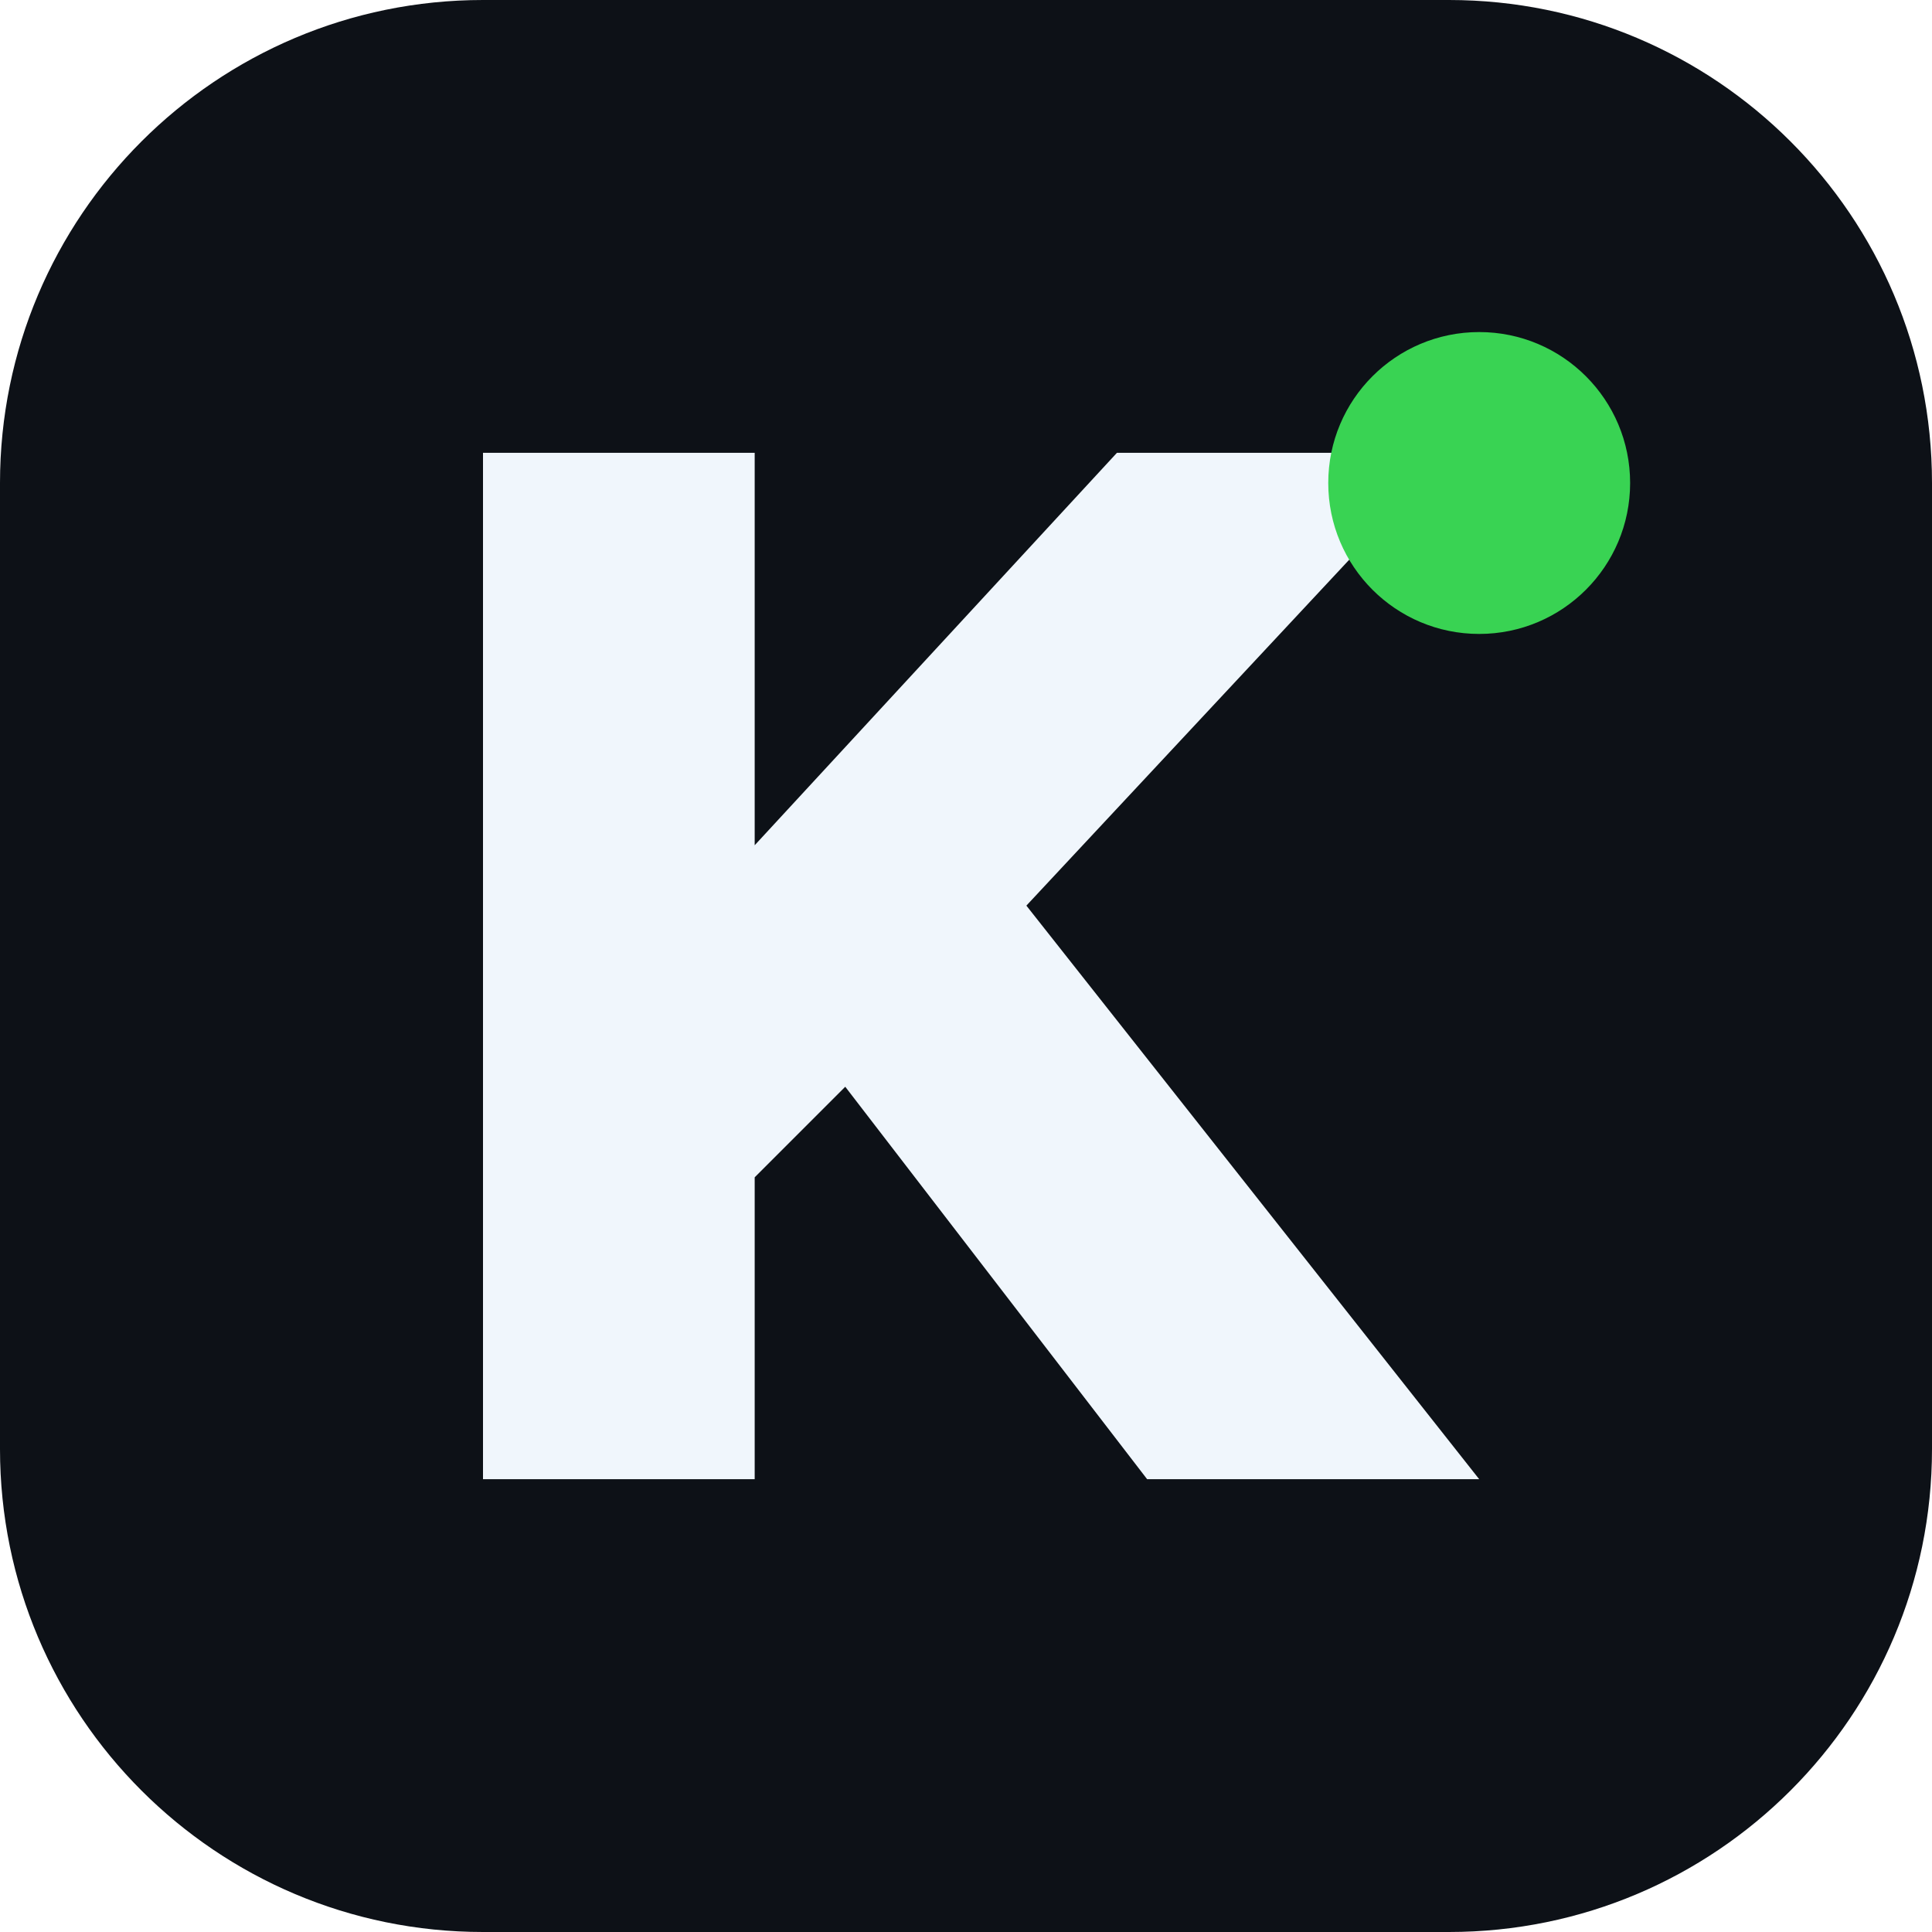
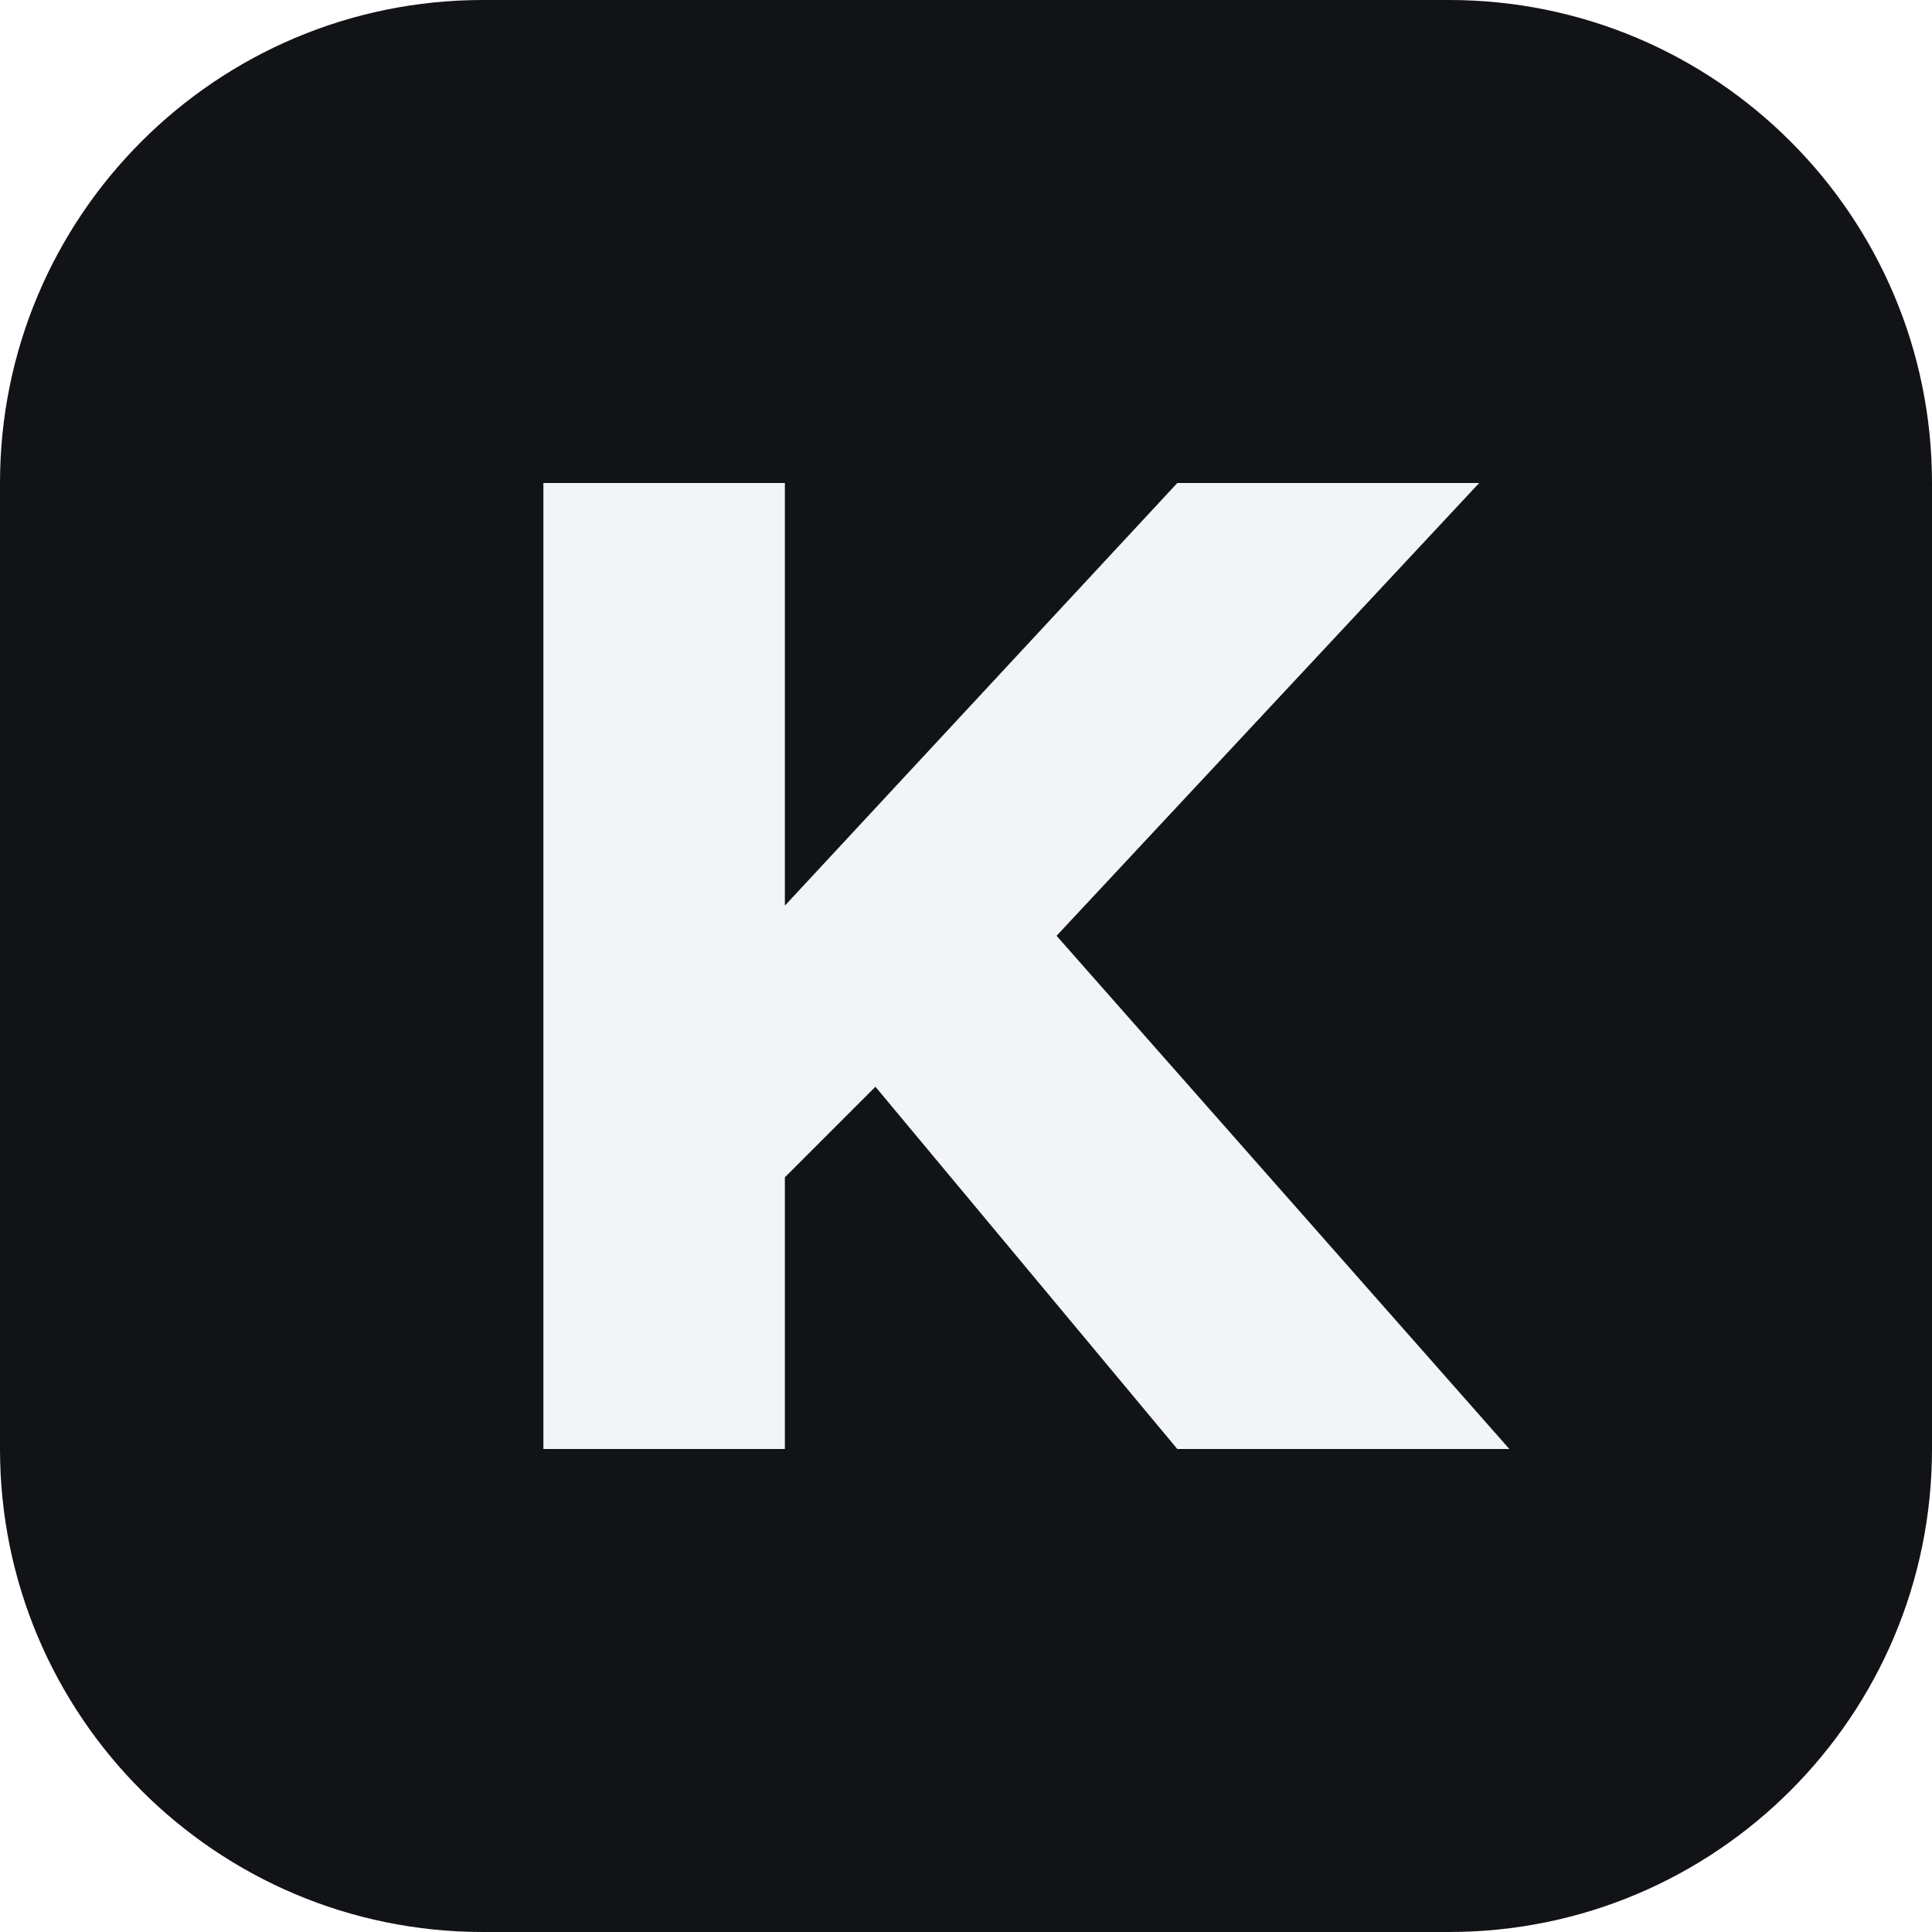
<svg xmlns="http://www.w3.org/2000/svg" viewBox="0 0 64 64">
-   <rect width="64" height="64" rx="16" fill="#0d1117" />
-   <path d="M16 15h9v13l12-13h11L34 30l15 19H38L28 36l-3 3v10h-9V15Z" fill="#f0f6fc" />
-   <circle cx="49" cy="16" r="5" fill="#39d353" />
+   <rect width="64" height="64" rx="16" fill="#111317" />
+   <path d="M18 16h8v14l13-14h10L35 31l15 17H39L29 36l-3 3v9h-8V16Z" fill="#F2F4F7" />
</svg>
